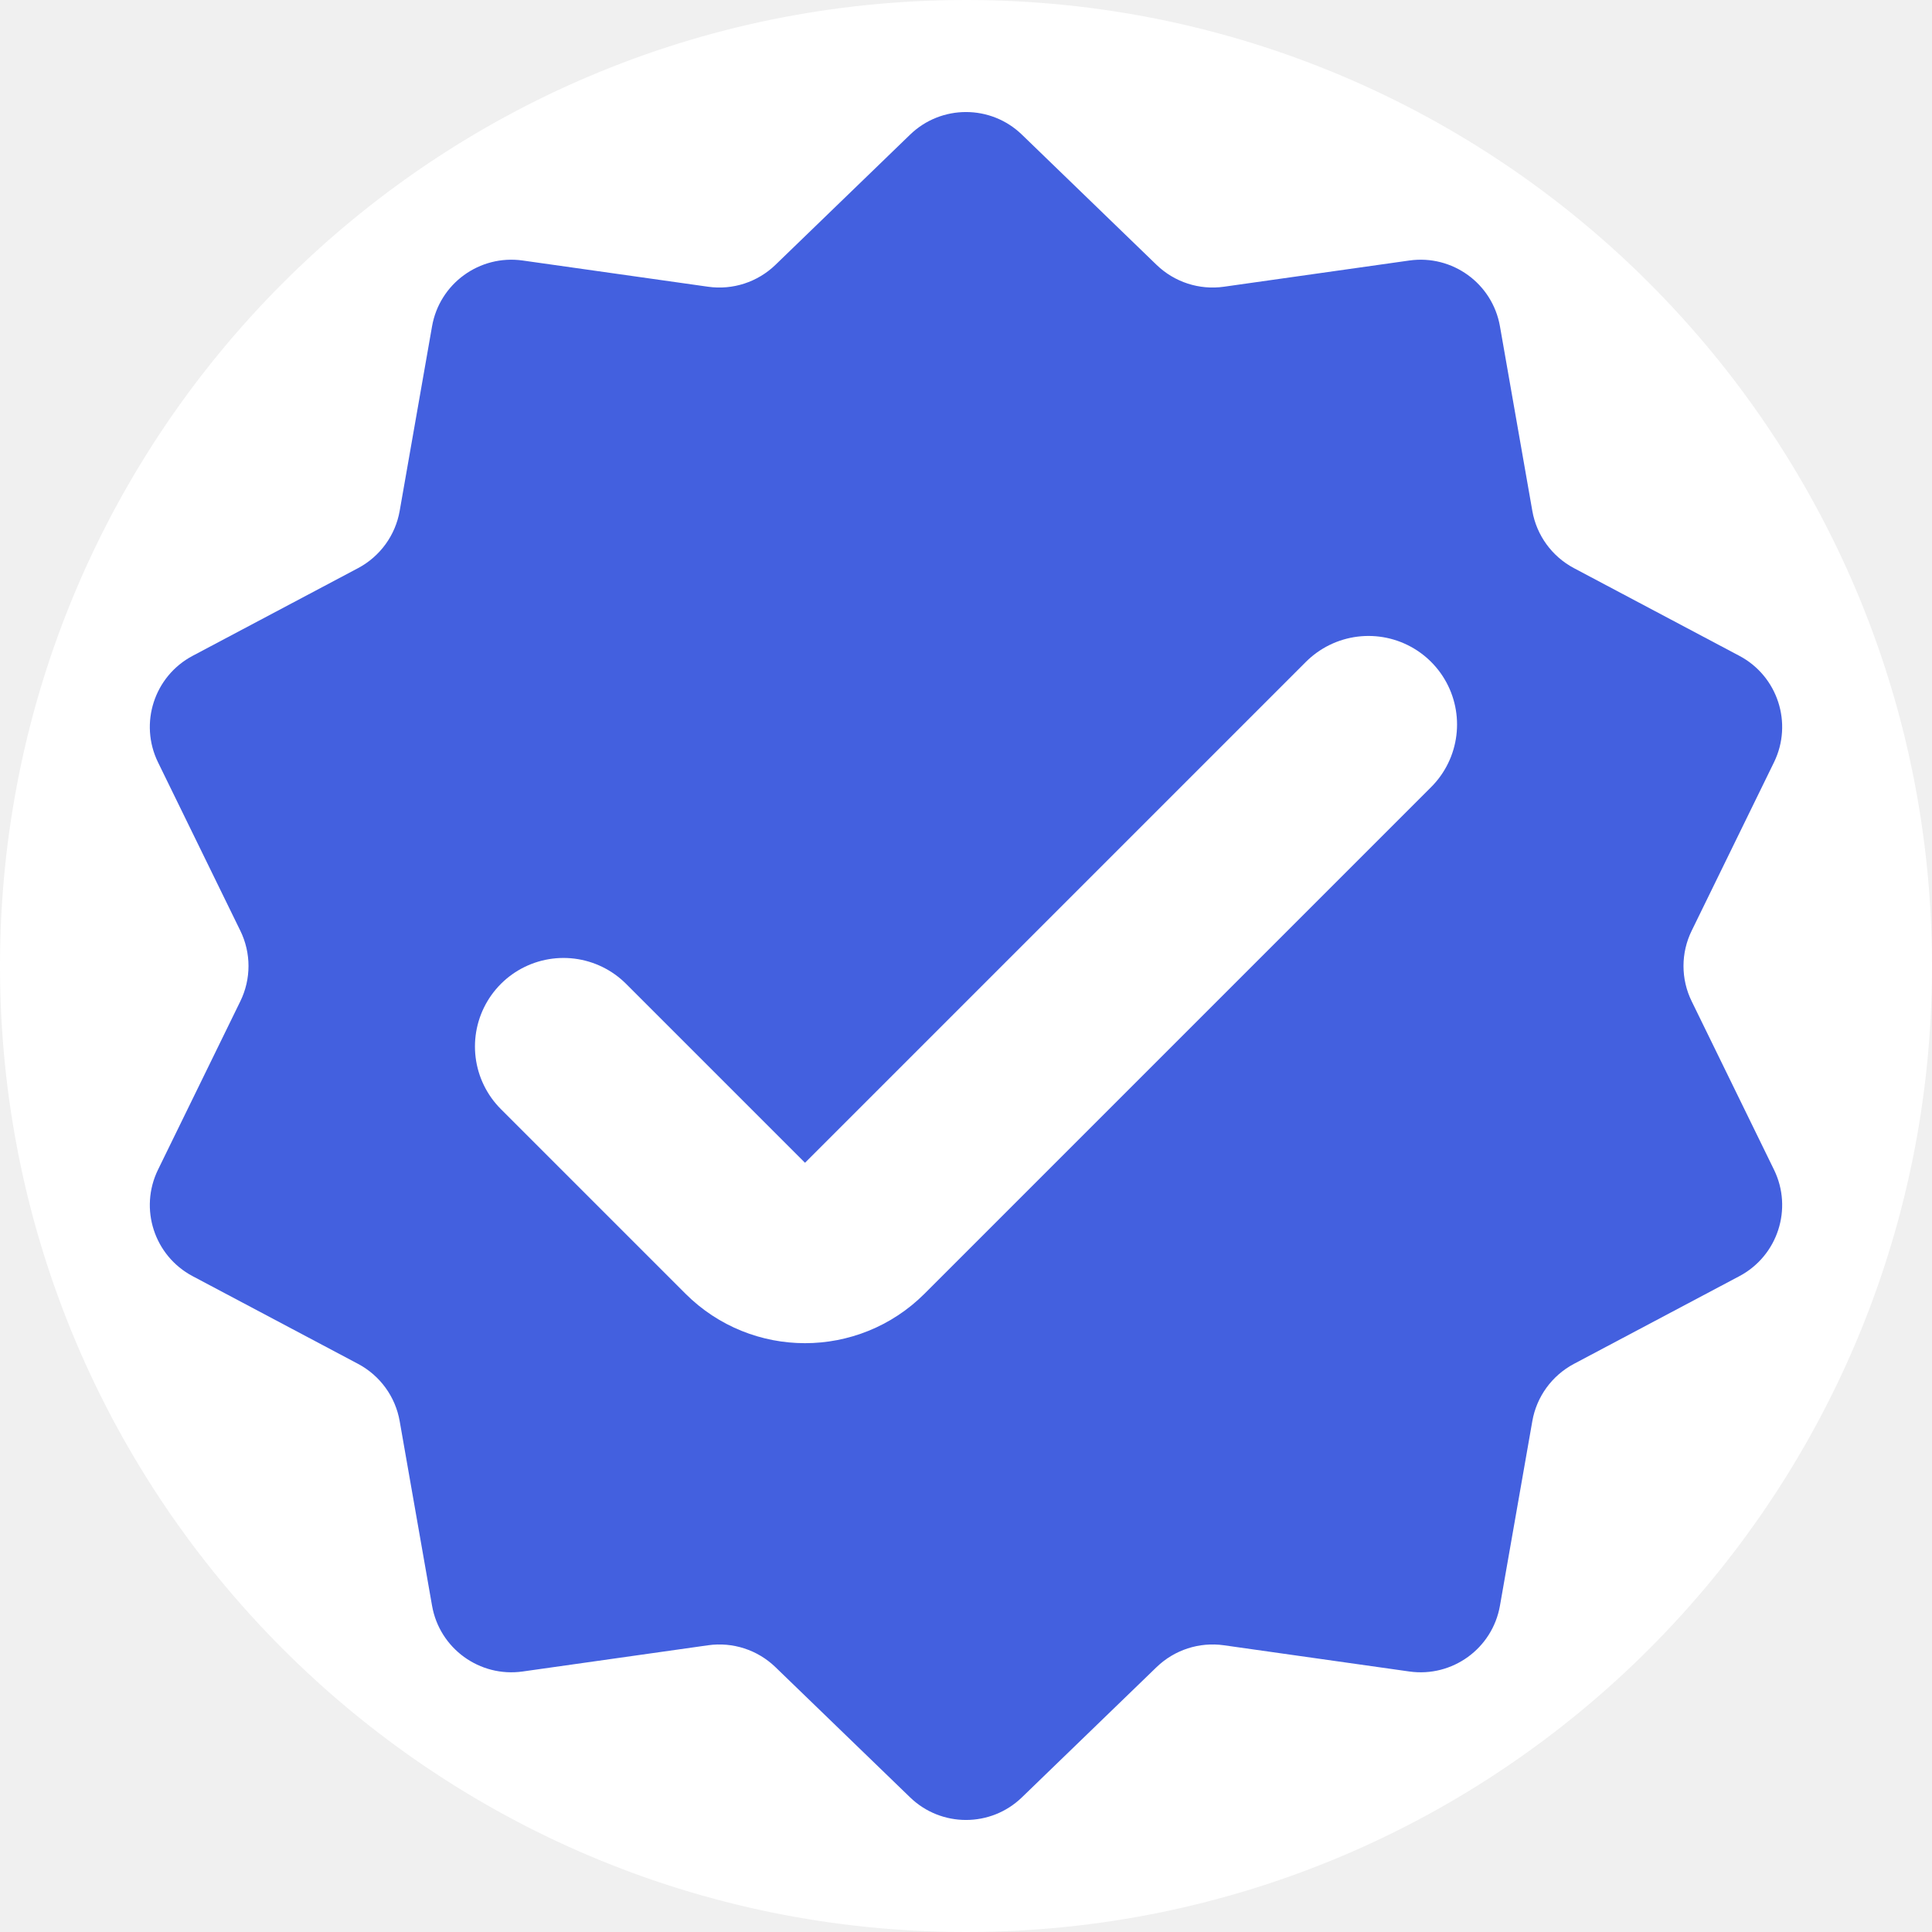
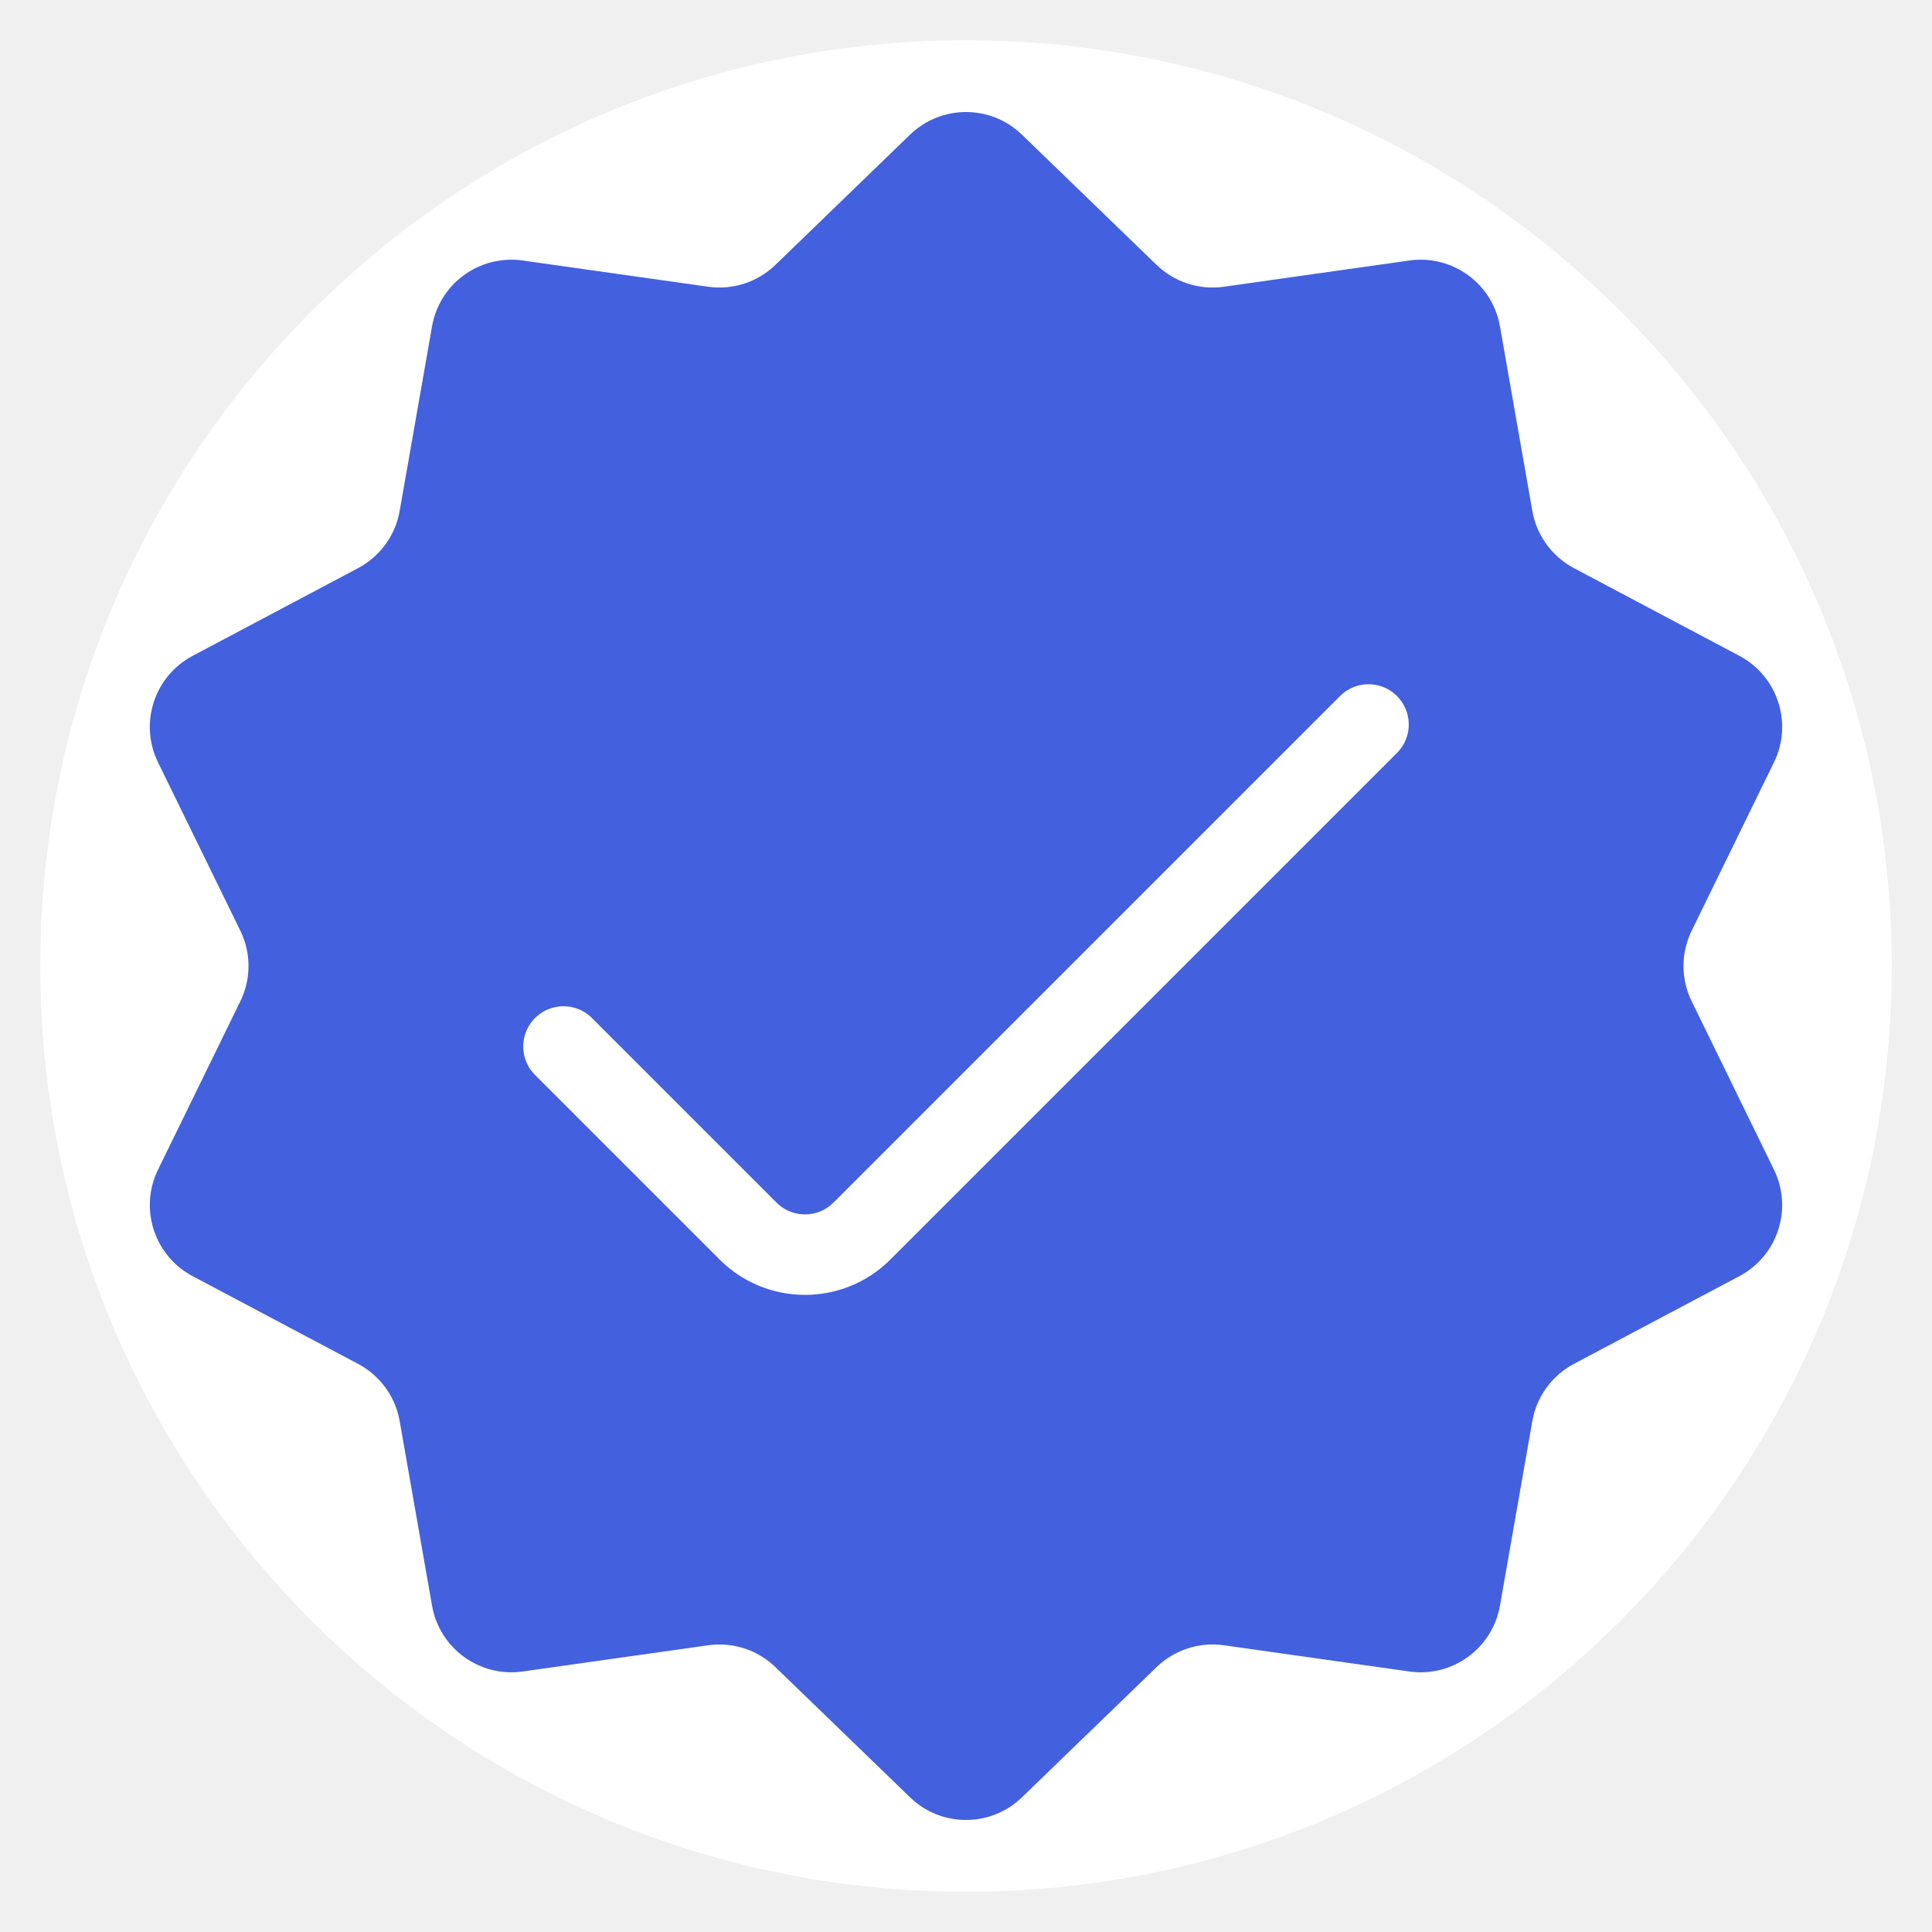
<svg xmlns="http://www.w3.org/2000/svg" width="24" height="24" viewBox="0 0 24 24" fill="none">
-   <circle cx="12" cy="12" r="11" fill="white" stroke="white" stroke-width="2" />
+   <circle cx="12" cy="12" r="11" fill="white" stroke="white" strokeWidth="2" />
  <path d="M11.305 1.673C11.692 1.298 12.308 1.298 12.695 1.673L14.368 3.291C14.59 3.505 14.898 3.605 15.203 3.562L17.508 3.236C18.042 3.161 18.54 3.522 18.633 4.054L19.035 6.346C19.088 6.65 19.279 6.912 19.551 7.057L21.607 8.147C22.084 8.4 22.274 8.985 22.037 9.47L21.015 11.561C20.879 11.838 20.879 12.162 21.015 12.439L22.037 14.53C22.274 15.015 22.084 15.6 21.607 15.853L19.551 16.943C19.279 17.088 19.088 17.35 19.035 17.654L18.633 19.946C18.54 20.478 18.042 20.839 17.508 20.764L15.203 20.438C14.898 20.395 14.59 20.495 14.368 20.709L12.695 22.327C12.308 22.702 11.692 22.702 11.305 22.327L9.632 20.709C9.41 20.495 9.102 20.395 8.797 20.438L6.492 20.764C5.958 20.839 5.46 20.478 5.367 19.946L4.965 17.654C4.912 17.35 4.721 17.088 4.449 16.943L2.393 15.853C1.916 15.6 1.726 15.015 1.963 14.53L2.985 12.439C3.121 12.162 3.121 11.838 2.985 11.561L1.963 9.47C1.726 8.985 1.916 8.4 2.393 8.147L4.449 7.057C4.721 6.912 4.912 6.65 4.965 6.346L5.367 4.054C5.46 3.522 5.958 3.161 6.492 3.236L8.797 3.562C9.102 3.605 9.41 3.505 9.632 3.291L11.305 1.673Z" fill="#4360DF" />
-   <path d="M7 13L9.293 15.293C9.683 15.683 10.317 15.683 10.707 15.293L17 9" stroke="white" stroke-width="2.2" stroke-linecap="round" />
+   <path d="M7 13L9.293 15.293C9.683 15.683 10.317 15.683 10.707 15.293L17 9" stroke="white" strokeWidth="2.2" stroke-linecap="round" />
</svg>
